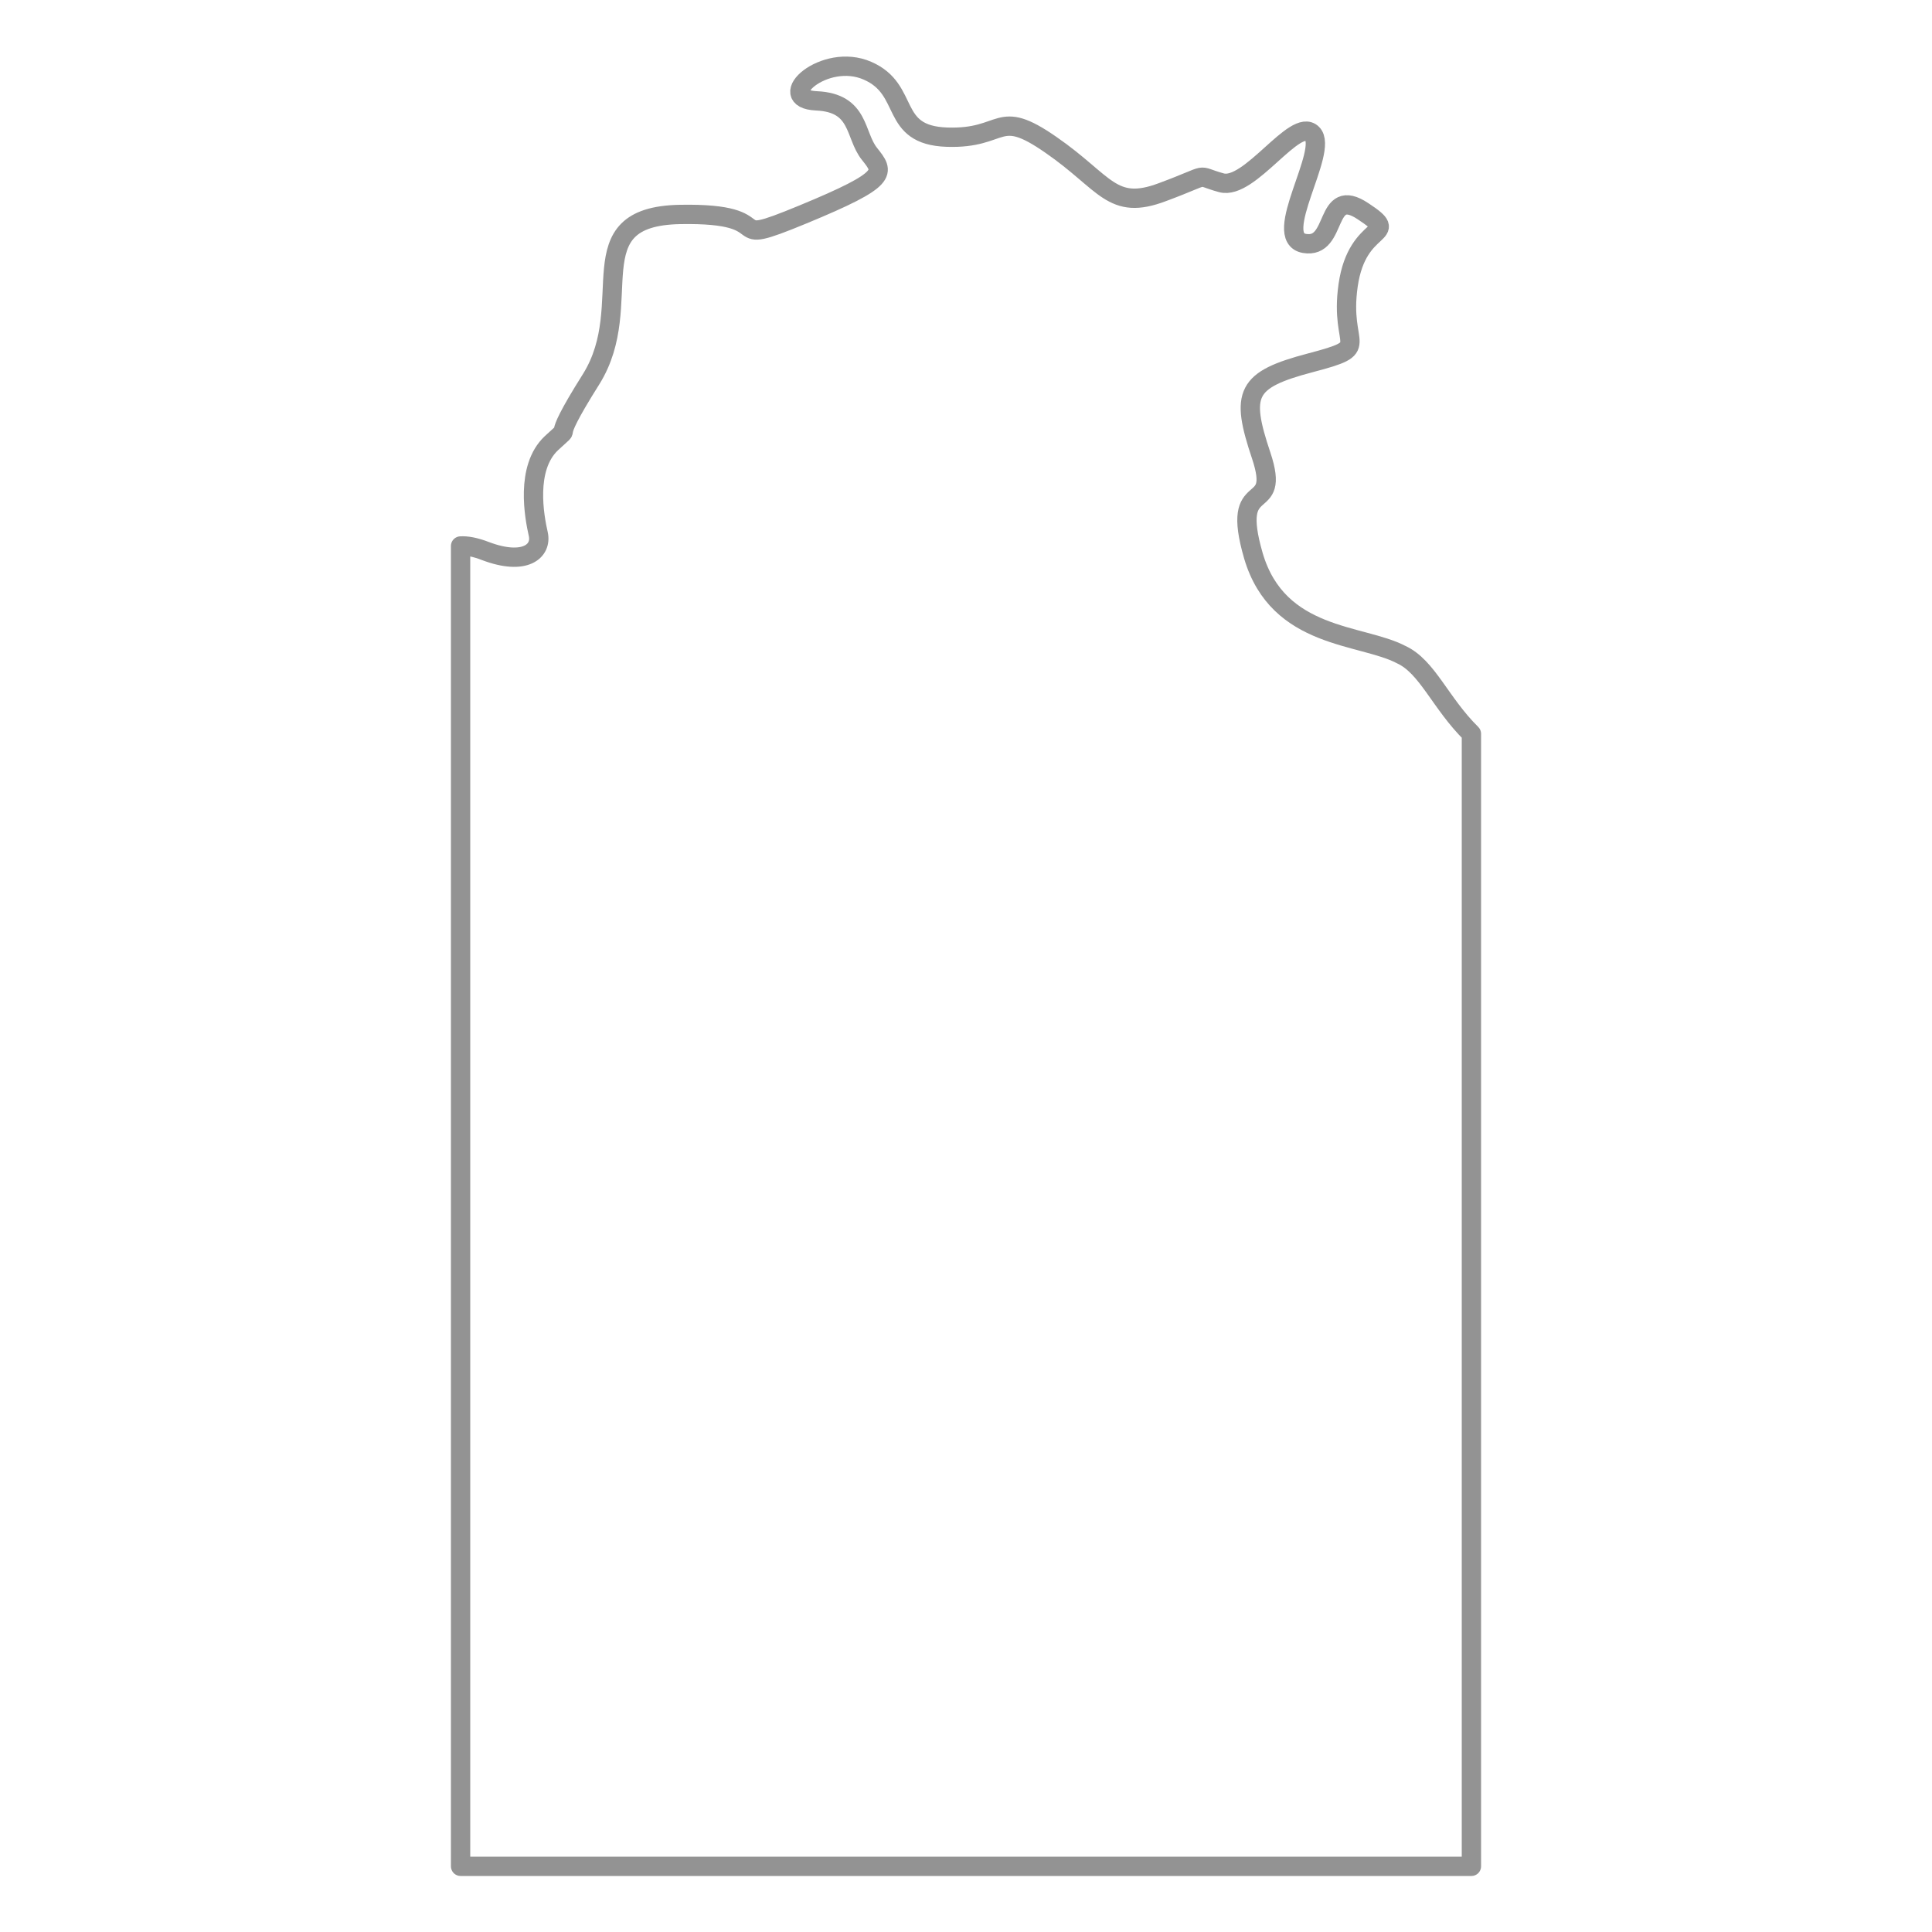
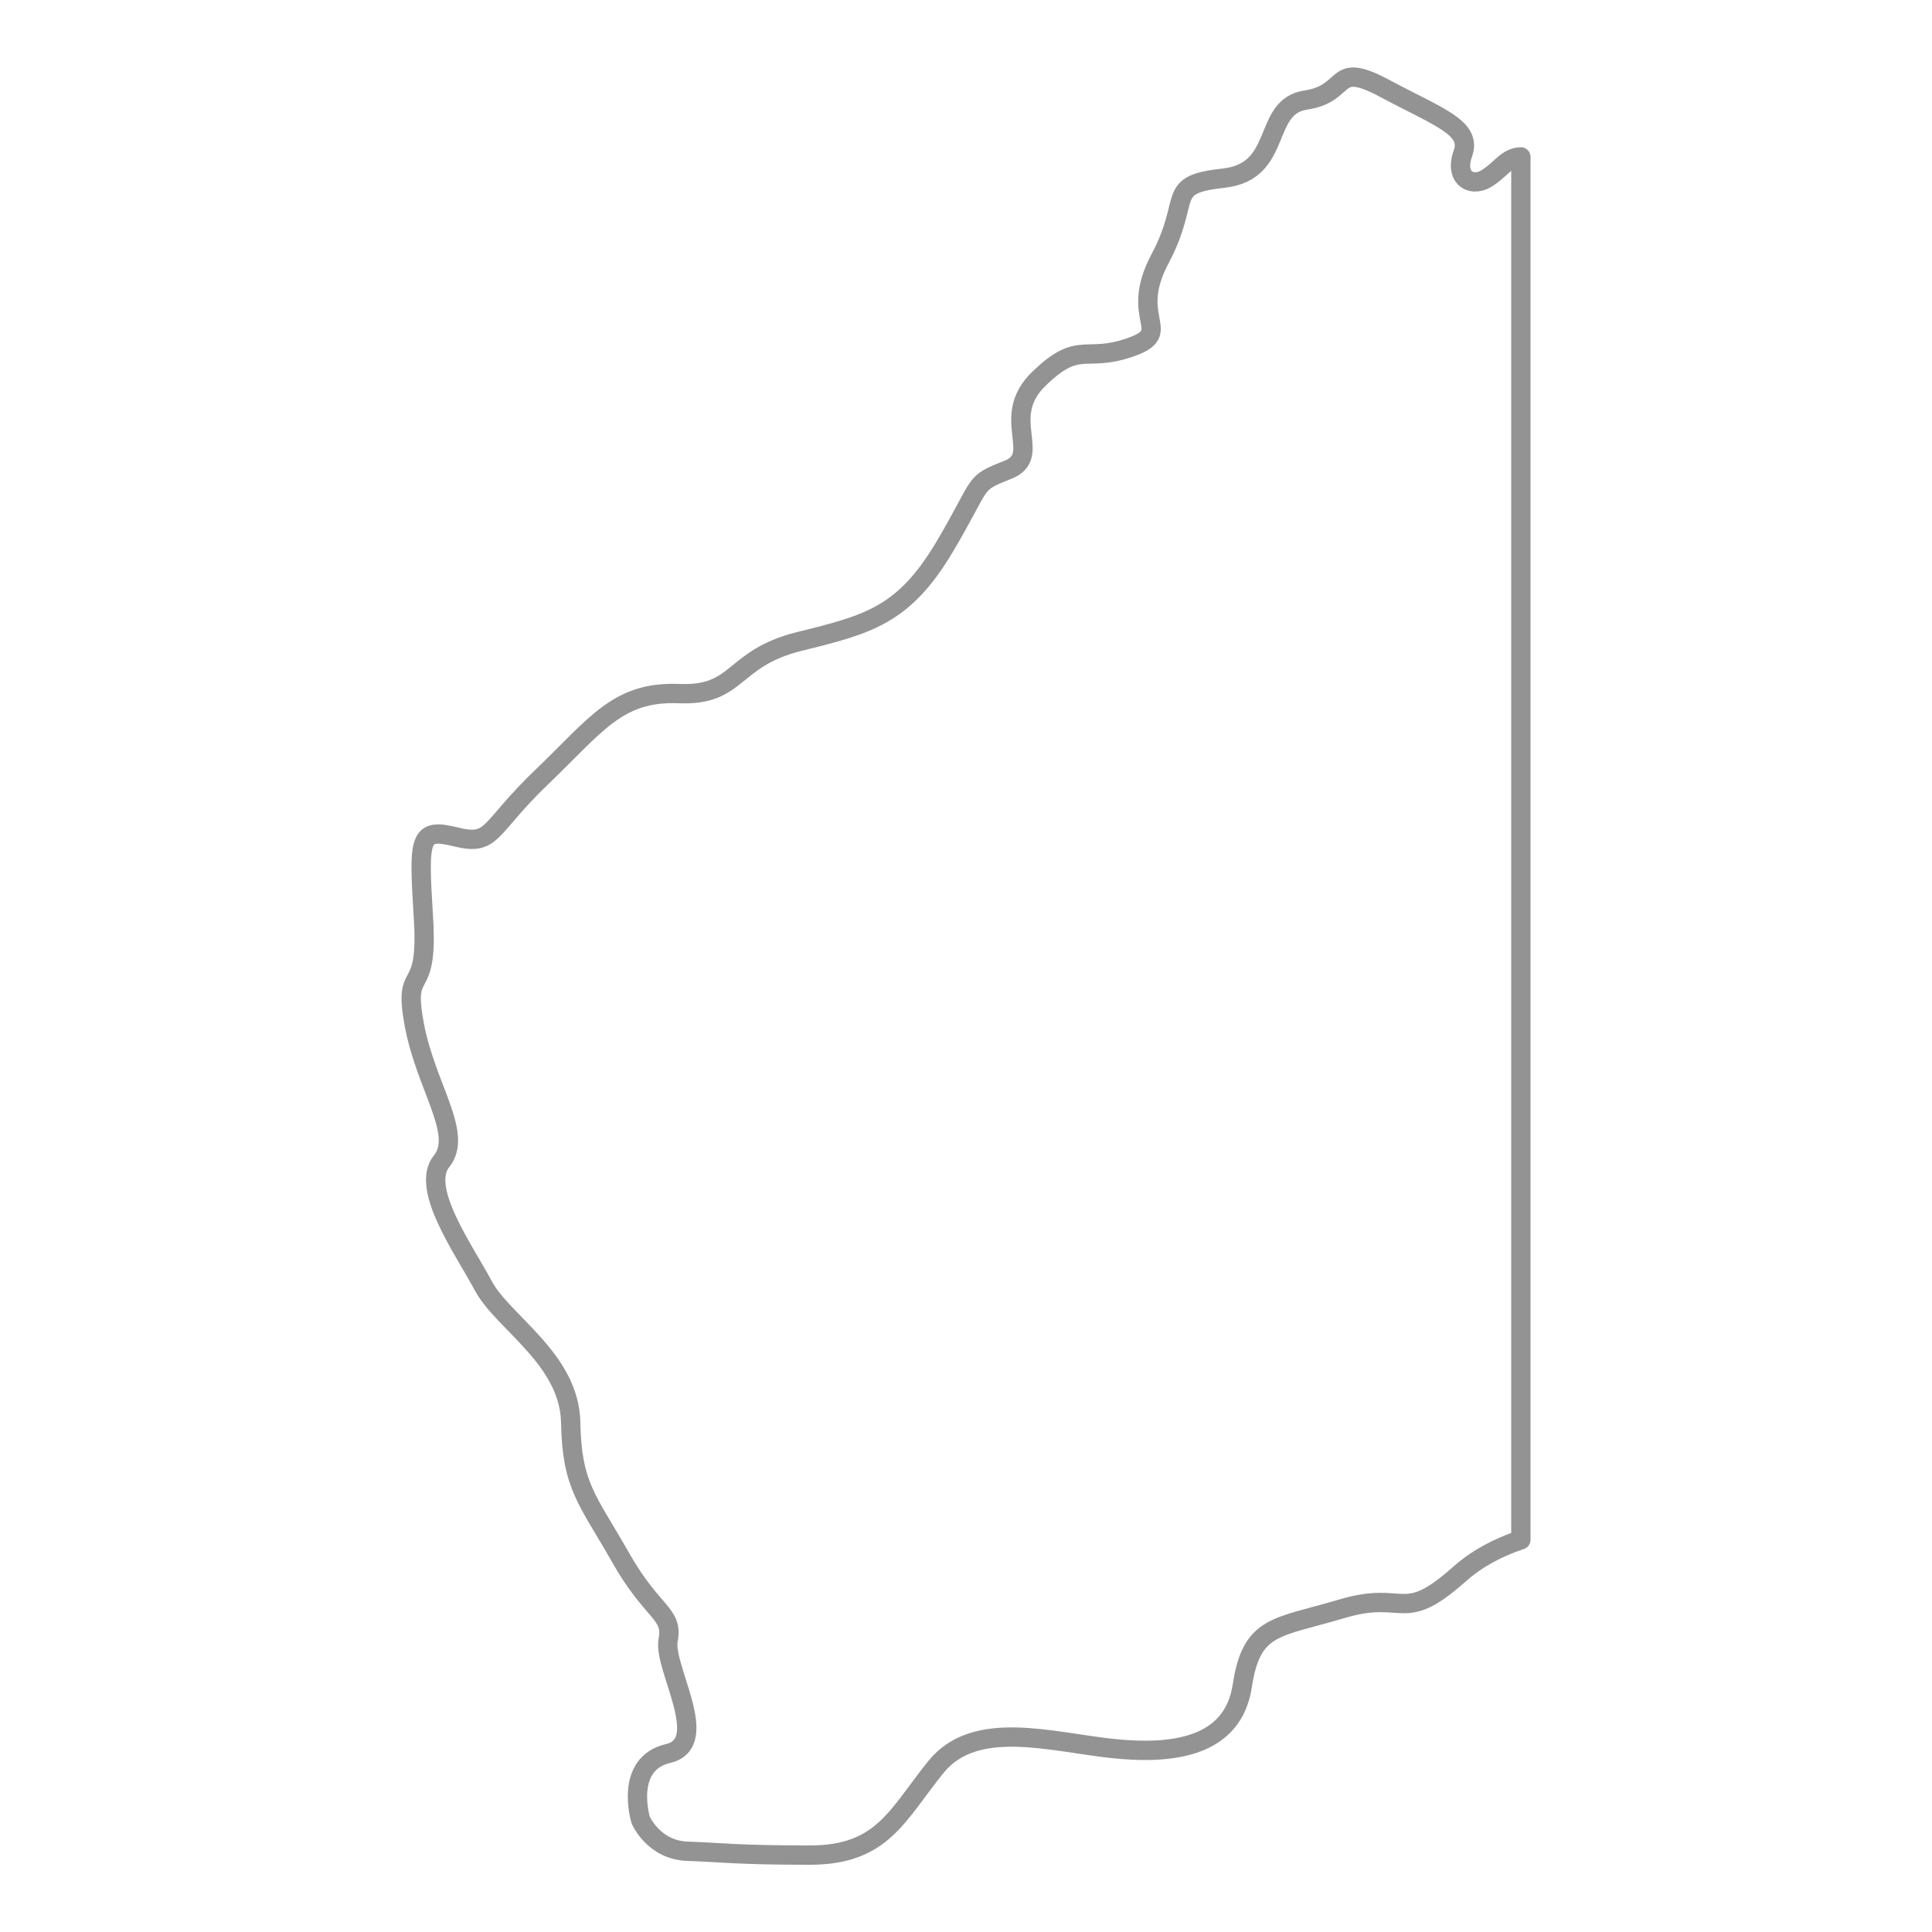
<svg xmlns="http://www.w3.org/2000/svg" version="1.1" id="Layer_1" x="0px" y="0px" viewBox="0 0 500 500" style="enable-background:new 0 0 500 500;" xml:space="preserve">
  <style type="text/css">
	.st0{fill:none;stroke:#939393;stroke-width:5;stroke-linecap:round;stroke-linejoin:round;stroke-miterlimit:10;}
</style>
-   <path class="st0" d="M380.8,189.9V483H119.2V141.3c1.7-0.1,3.8,0.3,6.4,1.3c10.3,3.9,14.7,0,13.7-4.4c-1-4.4-3.4-17.1,3.4-23.5  c6.9-6.4-2,2.9,10.3-16.6c12.2-19.6-4.4-42.1,23-42.6c27.4-0.5,9.3,9.3,31.8,0c22.5-9.3,21.1-10.8,17.2-15.7  c-3.9-4.9-2.4-13.2-13.7-13.7c-11.3-0.5,2-12.7,13.2-7.8c11.3,4.9,5.4,16.7,20.6,17.2c15.2,0.5,12.7-7.9,26.9,2  c14.2,9.8,15.7,17.2,28.9,12.2c13.2-4.9,7.9-4.4,15.2-2.4c7.3,2,19.1-17.1,23.5-12.7c4.4,4.4-10.8,26.9-2,28.4  c8.8,1.5,4.9-15.2,15.2-8.3c10.3,6.8-1.5,2.4-3.9,19.1c-2.4,16.7,6.9,15.7-9.8,20.1c-16.7,4.4-18.1,7.9-12.7,24  c5.4,16.2-8.3,4.4-2,26c6.4,21.6,27.9,20.1,38.2,25.5C369.4,172.5,372.7,181.9,380.8,189.9z" />
+   <path class="st0" d="M393.6,40.6v357.9c-6,2-11.4,4.9-15.8,8.8c-15.2,13.5-13.8,4-30.7,9.1c-16.8,5-23.2,4-25.6,19.9  c-2.4,15.8-17.8,17.9-33.7,16.2c-15.8-1.7-35.4-7.7-45.5,4.7c-10.1,12.4-13.8,22.9-32.7,22.9s-22.9-0.7-31.7-1s-12.1-8.1-12.1-8.1  s-4.4-14.5,7.1-17.2s-1.3-22.2,0-29.3c1.4-7.1-4-6.7-12.4-21.6c-8.4-14.8-12.5-18.2-12.8-34.7s-17.5-25.9-22.6-35.4  c-5-9.4-16.5-25.3-10.8-32.3c5.7-7.1-4.1-19.2-7.1-35.4s3.7-6.1,2.4-27.3c-1.3-21.2-1.3-23.6,8.4-21.2c9.8,2.4,8.1-2,22.2-15.5  c14.1-13.5,19.6-22.2,35.4-21.6c15.8,0.7,13.5-9.1,31.3-13.5s26.9-6.7,37.4-24.2c10.4-17.5,7.1-16.5,16.5-20.2s-2.4-13.5,8.1-23.6  c10.4-10.1,11.8-4,23.6-8.1c11.8-4.1-0.7-7.1,7.7-22.9c8.4-15.8,1-19.2,16.5-20.9s9.8-18.5,21.2-20.2c11.5-1.7,6.7-10.4,20.5-3  S381,33,378.6,39.7s2.7,9.1,6.7,6.1C388.6,43.6,390.1,40.7,393.6,40.6z" />
</svg>
